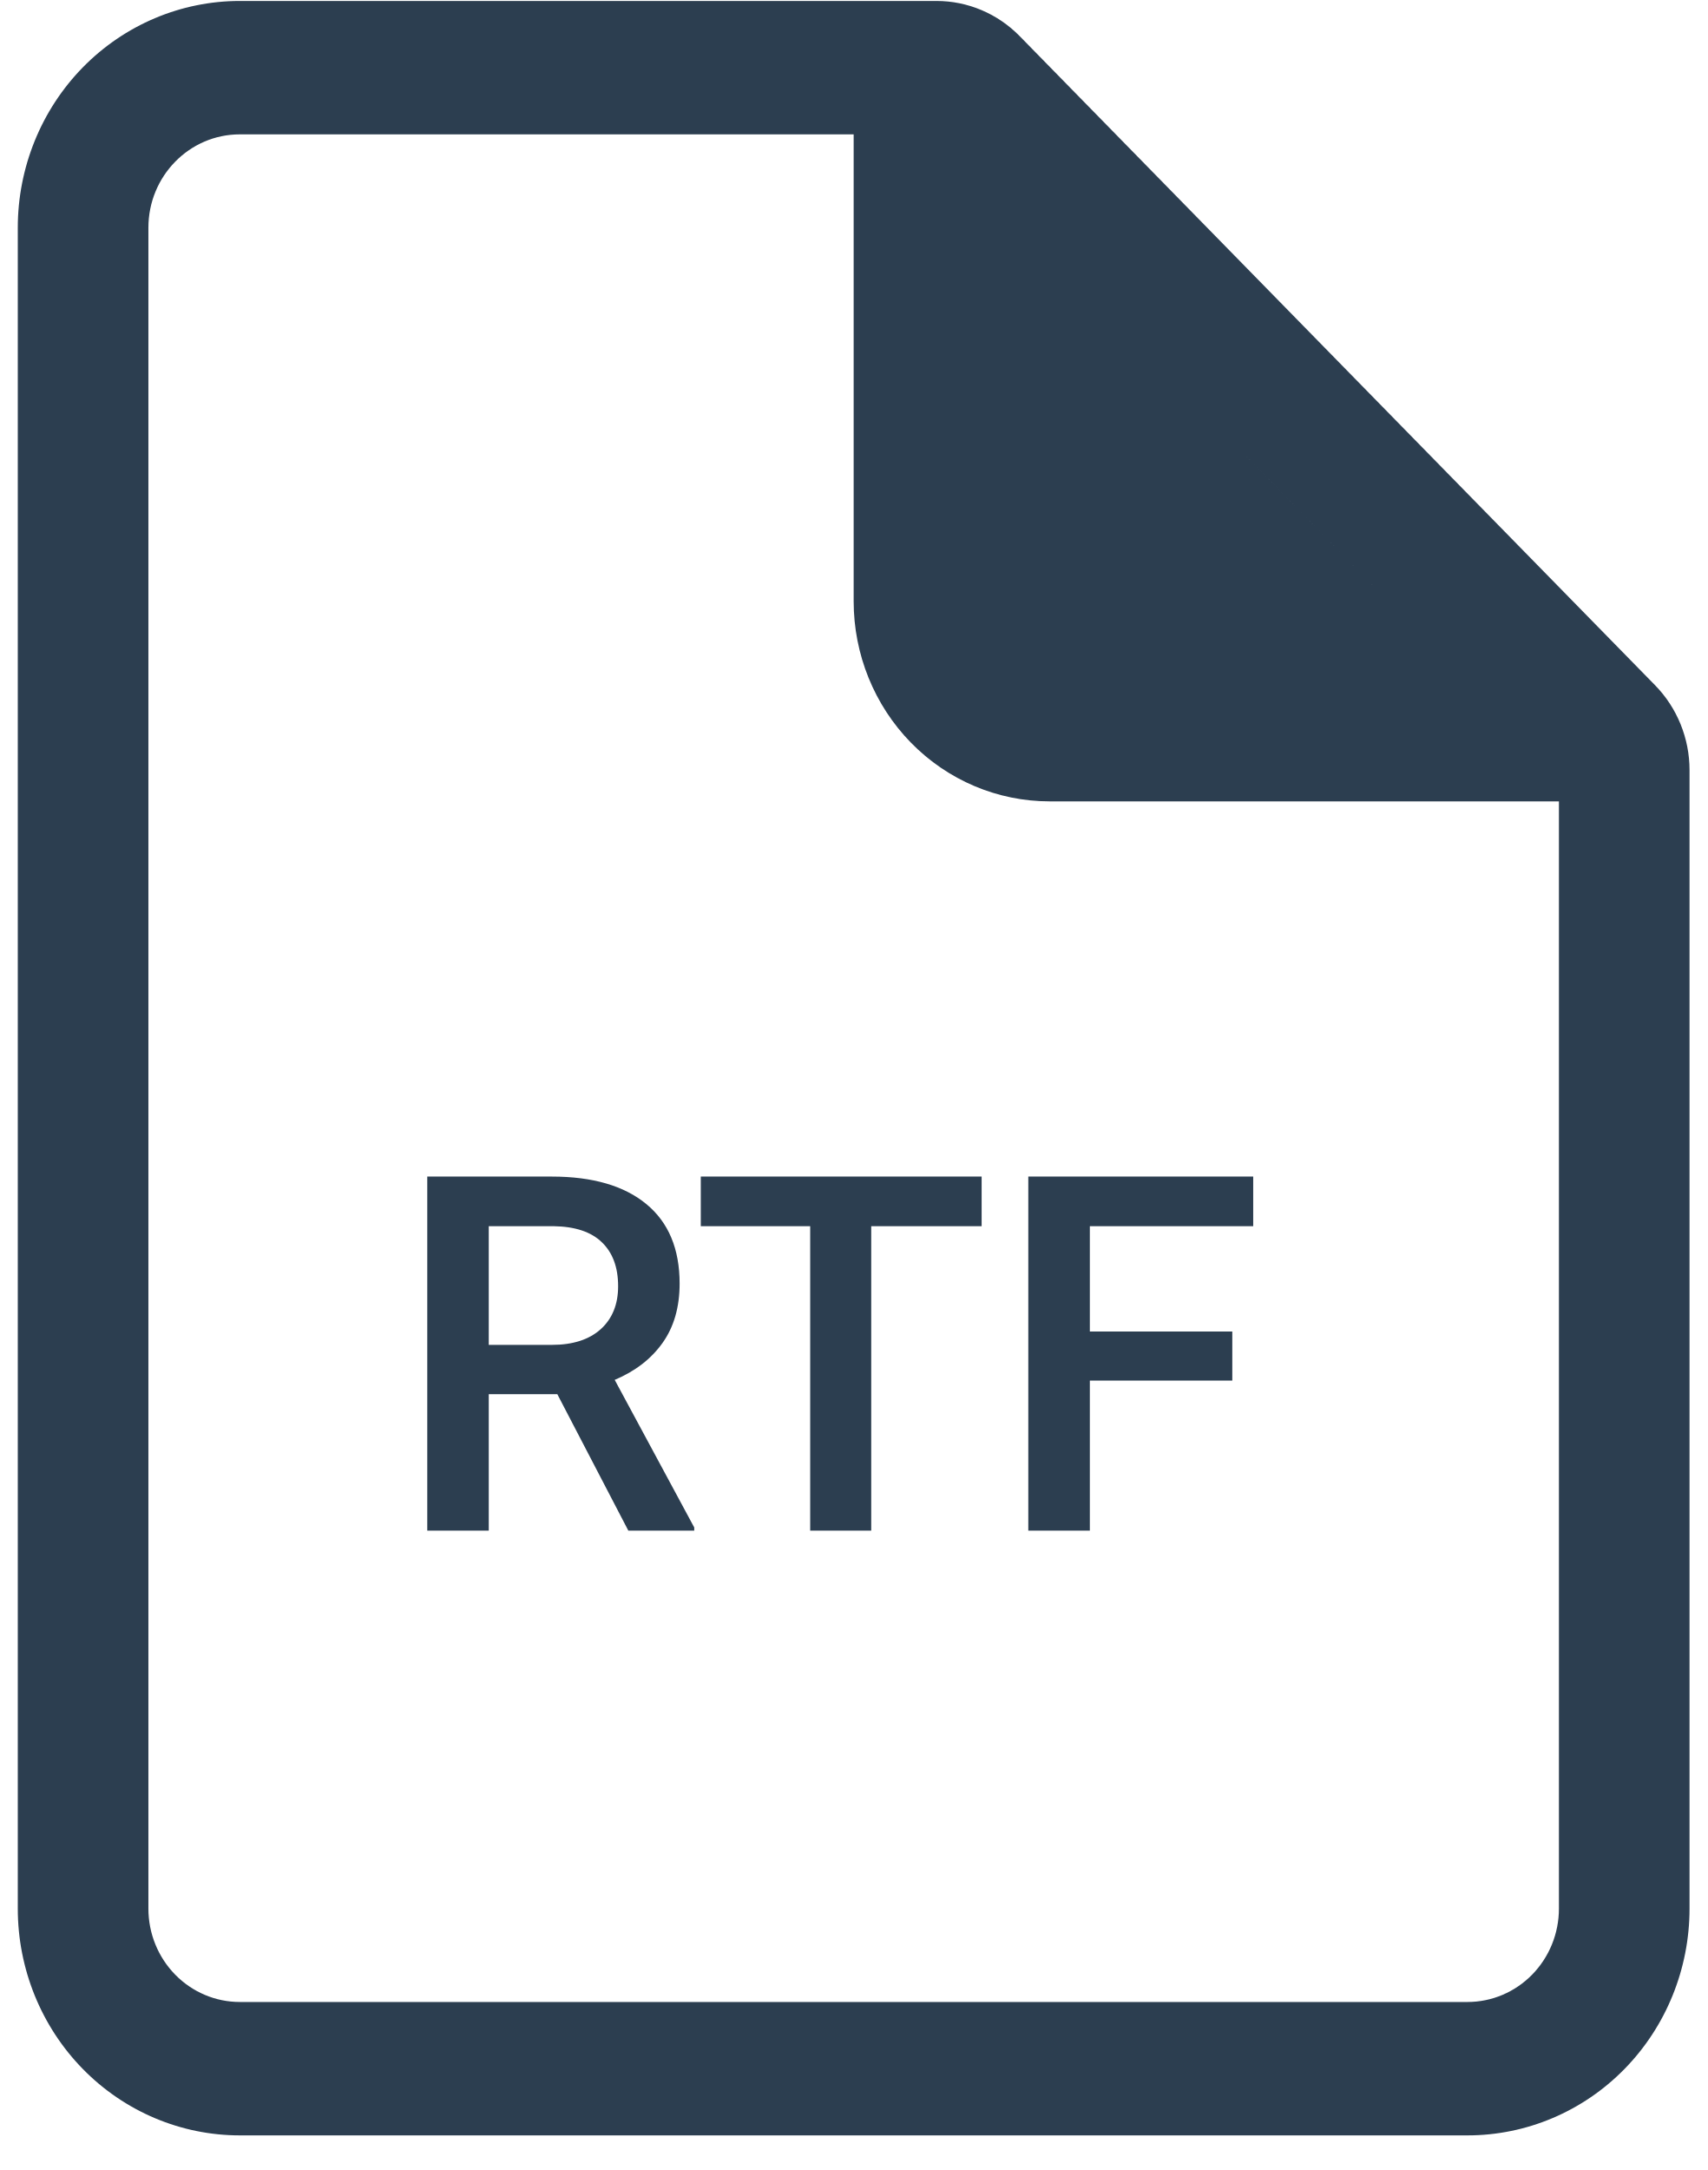
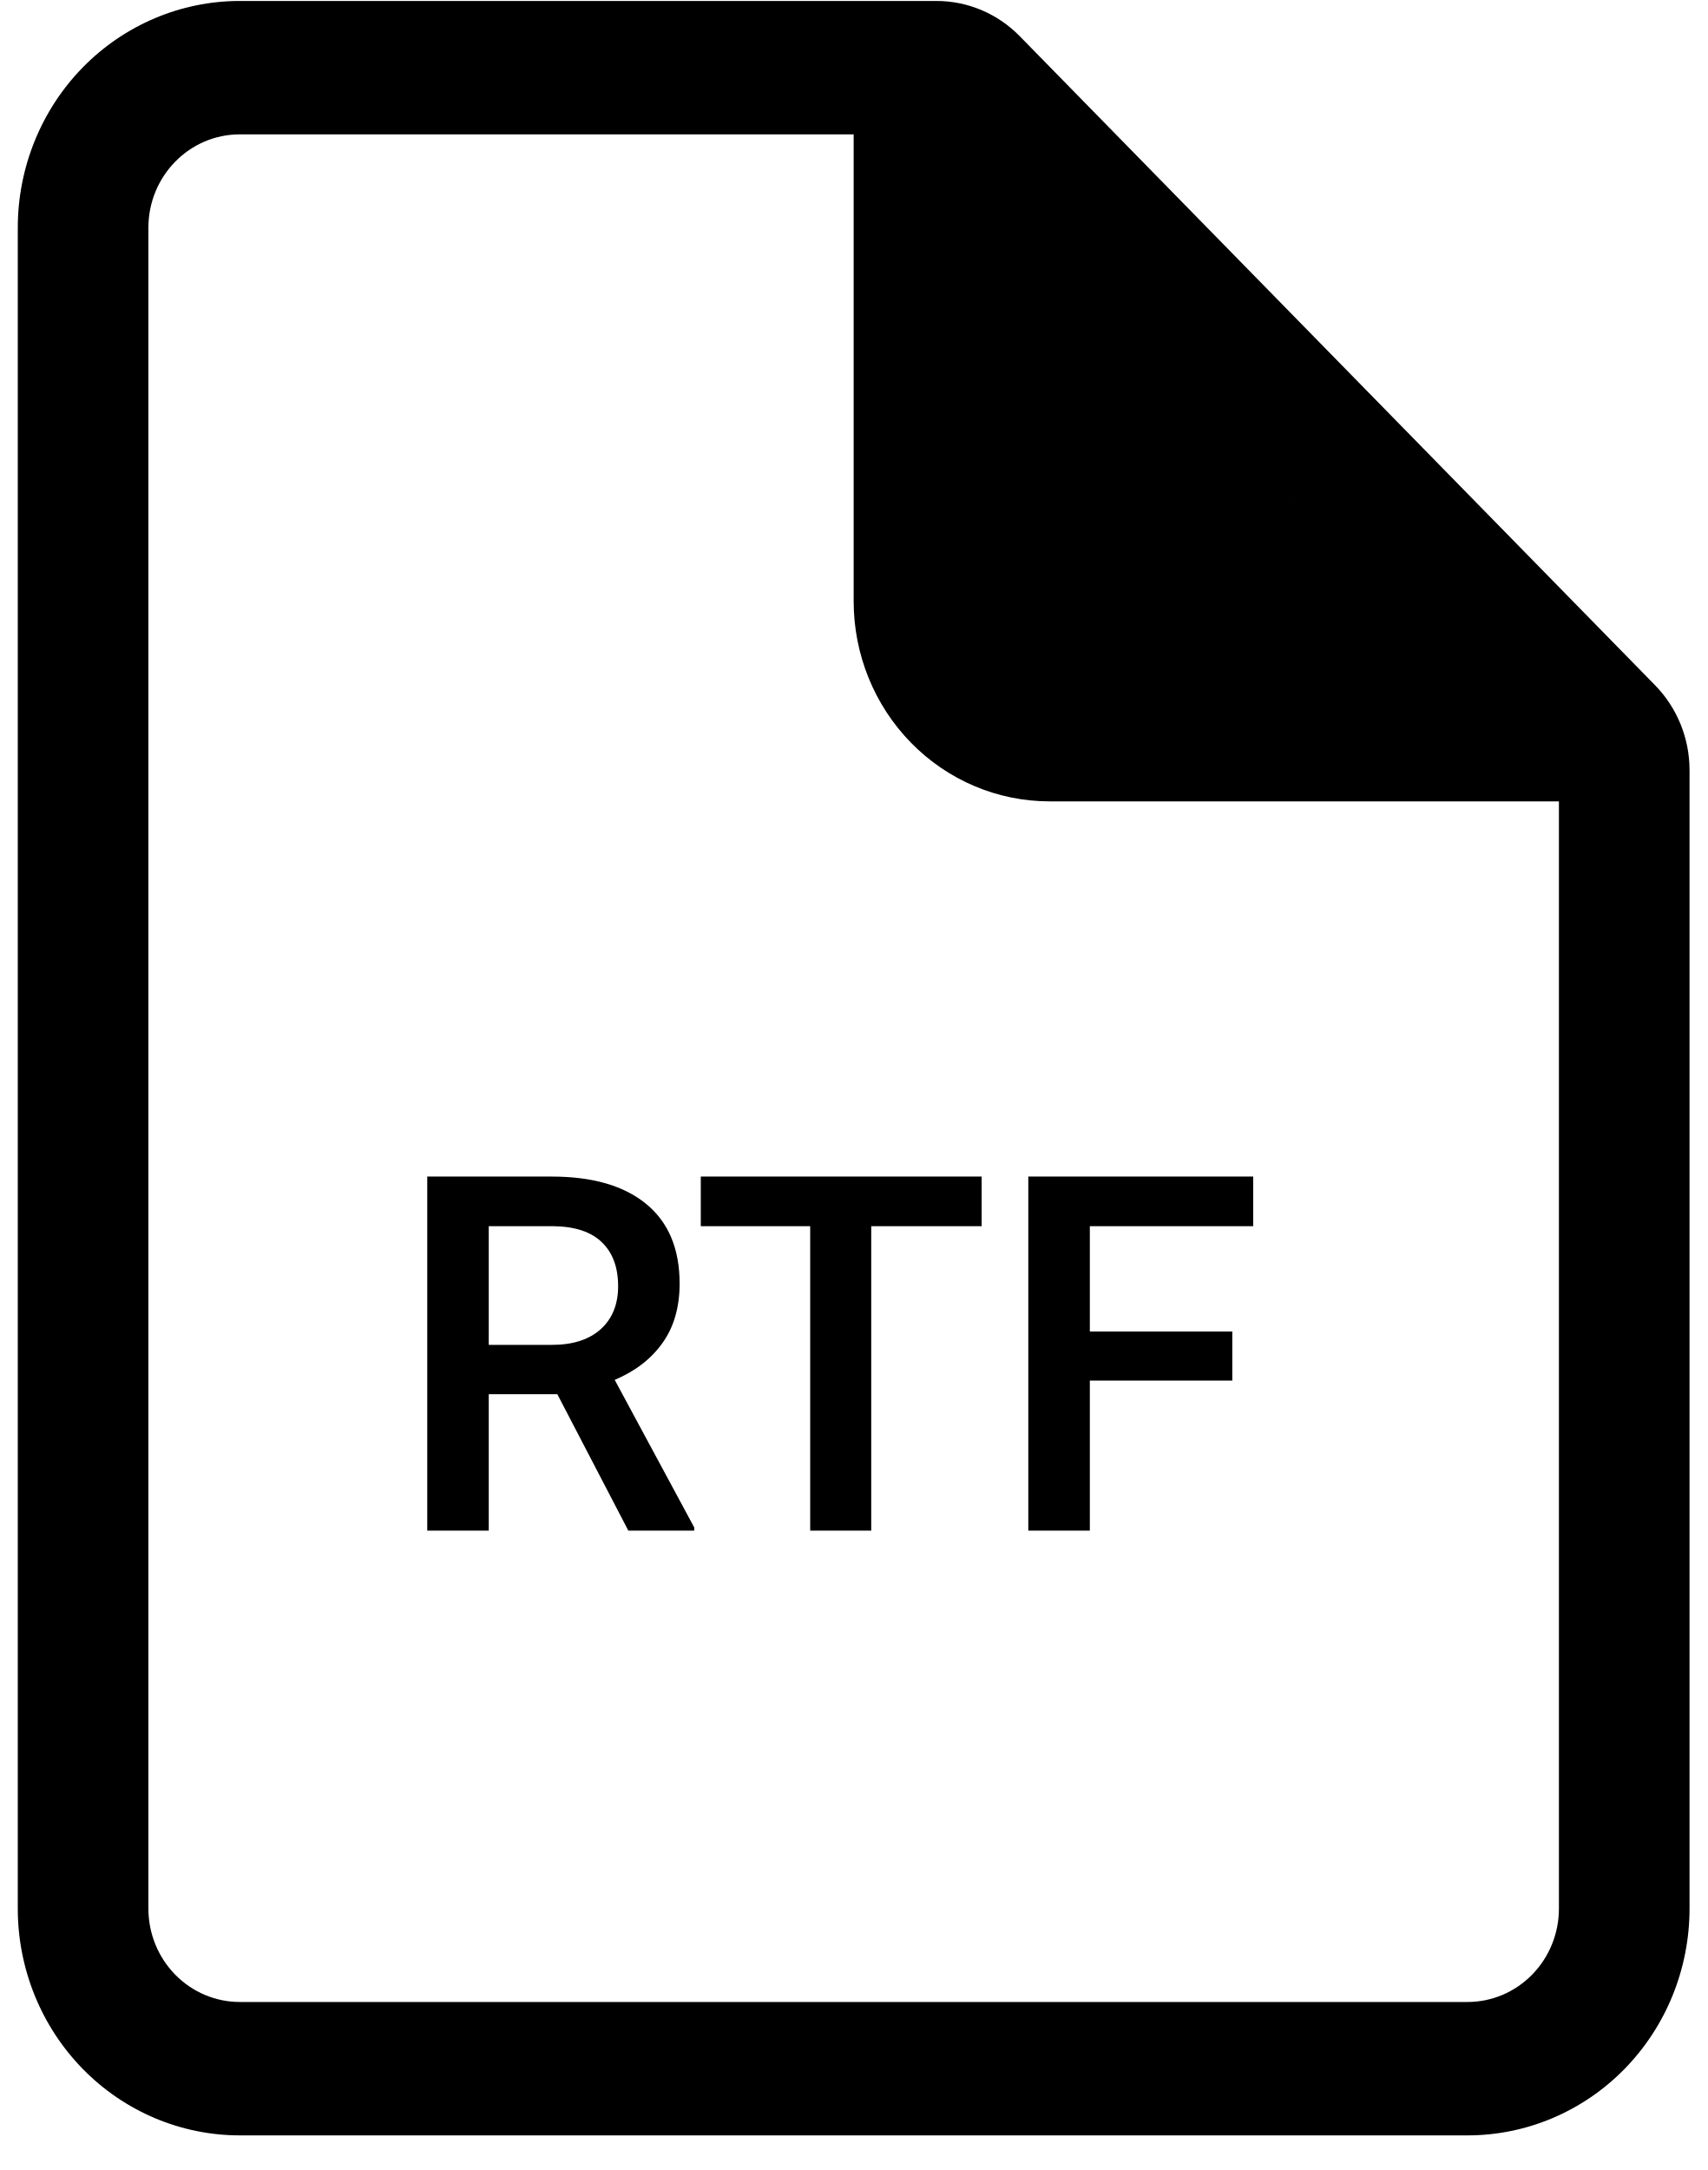
- <svg xmlns="http://www.w3.org/2000/svg" width="48" height="61" viewBox="0 0 48 61" fill="none">
-   <path d="M6.742 0.027C5.087 0.027 3.499 0.699 2.328 1.894C1.158 3.09 0.5 4.711 0.5 6.402V53.652C0.5 55.343 1.158 56.965 2.328 58.16C3.499 59.356 5.087 60.027 6.742 60.027H41.258C42.913 60.027 44.501 59.356 45.672 58.16C46.842 56.965 47.5 55.343 47.5 53.652V21.648C47.5 20.754 47.151 19.896 46.532 19.263L28.666 1.014C28.046 0.382 27.206 0.027 26.329 0.027H6.742ZM4.172 6.402C4.172 4.953 5.323 3.777 6.742 3.777H24V16.902C24 18.394 24.58 19.825 25.613 20.88C26.646 21.935 28.047 22.527 29.508 22.527H43.828V53.652C43.828 54.348 43.557 55.016 43.075 55.508C42.593 56.001 41.94 56.277 41.258 56.277H6.742C6.061 56.277 5.407 56.001 4.925 55.508C4.443 55.016 4.172 54.348 4.172 53.652V6.402ZM40.864 18.777L35.5 13.299C34.159 11.93 34.129 11.899 32 9.724L27.672 5.304L40.864 18.777Z" fill="#2C3E50" />
-   <path d="M15.669 39.192H13.741V43.027H12.012V33.074H15.512C16.66 33.074 17.547 33.332 18.171 33.847C18.795 34.361 19.107 35.107 19.107 36.082C19.107 36.747 18.946 37.306 18.622 37.757C18.303 38.203 17.856 38.547 17.282 38.789L19.518 42.938V43.027H17.665L15.669 39.192ZM13.741 37.805H15.519C16.102 37.805 16.558 37.659 16.886 37.367C17.214 37.071 17.378 36.667 17.378 36.157C17.378 35.624 17.225 35.212 16.92 34.92C16.619 34.628 16.168 34.478 15.566 34.469H13.741V37.805ZM27.598 34.469H24.494V43.027H22.778V34.469H19.702V33.074H27.598V34.469ZM34.645 38.809H30.64V43.027H28.91V33.074H35.233V34.469H30.64V37.429H34.645V38.809Z" fill="#2C3E50" />
+ <svg xmlns="http://www.w3.org/2000/svg" width="48" height="61" viewBox="0 0 48 61" fill="currentColor">
+   <path d="M6.742 0.027C5.087 0.027 3.499 0.699 2.328 1.894C1.158 3.09 0.5 4.711 0.5 6.402V53.652C0.5 55.343 1.158 56.965 2.328 58.16C3.499 59.356 5.087 60.027 6.742 60.027H41.258C42.913 60.027 44.501 59.356 45.672 58.16C46.842 56.965 47.5 55.343 47.5 53.652V21.648C47.5 20.754 47.151 19.896 46.532 19.263L28.666 1.014C28.046 0.382 27.206 0.027 26.329 0.027H6.742ZM4.172 6.402C4.172 4.953 5.323 3.777 6.742 3.777H24V16.902C24 18.394 24.58 19.825 25.613 20.88C26.646 21.935 28.047 22.527 29.508 22.527H43.828V53.652C43.828 54.348 43.557 55.016 43.075 55.508C42.593 56.001 41.94 56.277 41.258 56.277H6.742C6.061 56.277 5.407 56.001 4.925 55.508C4.443 55.016 4.172 54.348 4.172 53.652V6.402ZM40.864 18.777L35.5 13.299C34.159 11.93 34.129 11.899 32 9.724L27.672 5.304L40.864 18.777Z" />
+   <path d="M15.669 39.192H13.741V43.027H12.012V33.074H15.512C16.66 33.074 17.547 33.332 18.171 33.847C18.795 34.361 19.107 35.107 19.107 36.082C19.107 36.747 18.946 37.306 18.622 37.757C18.303 38.203 17.856 38.547 17.282 38.789L19.518 42.938V43.027H17.665L15.669 39.192ZM13.741 37.805H15.519C16.102 37.805 16.558 37.659 16.886 37.367C17.214 37.071 17.378 36.667 17.378 36.157C17.378 35.624 17.225 35.212 16.92 34.92C16.619 34.628 16.168 34.478 15.566 34.469H13.741V37.805ZM27.598 34.469H24.494V43.027H22.778V34.469H19.702V33.074H27.598V34.469ZM34.645 38.809H30.64V43.027H28.91V33.074H35.233V34.469H30.64V37.429H34.645V38.809Z" />
</svg>
